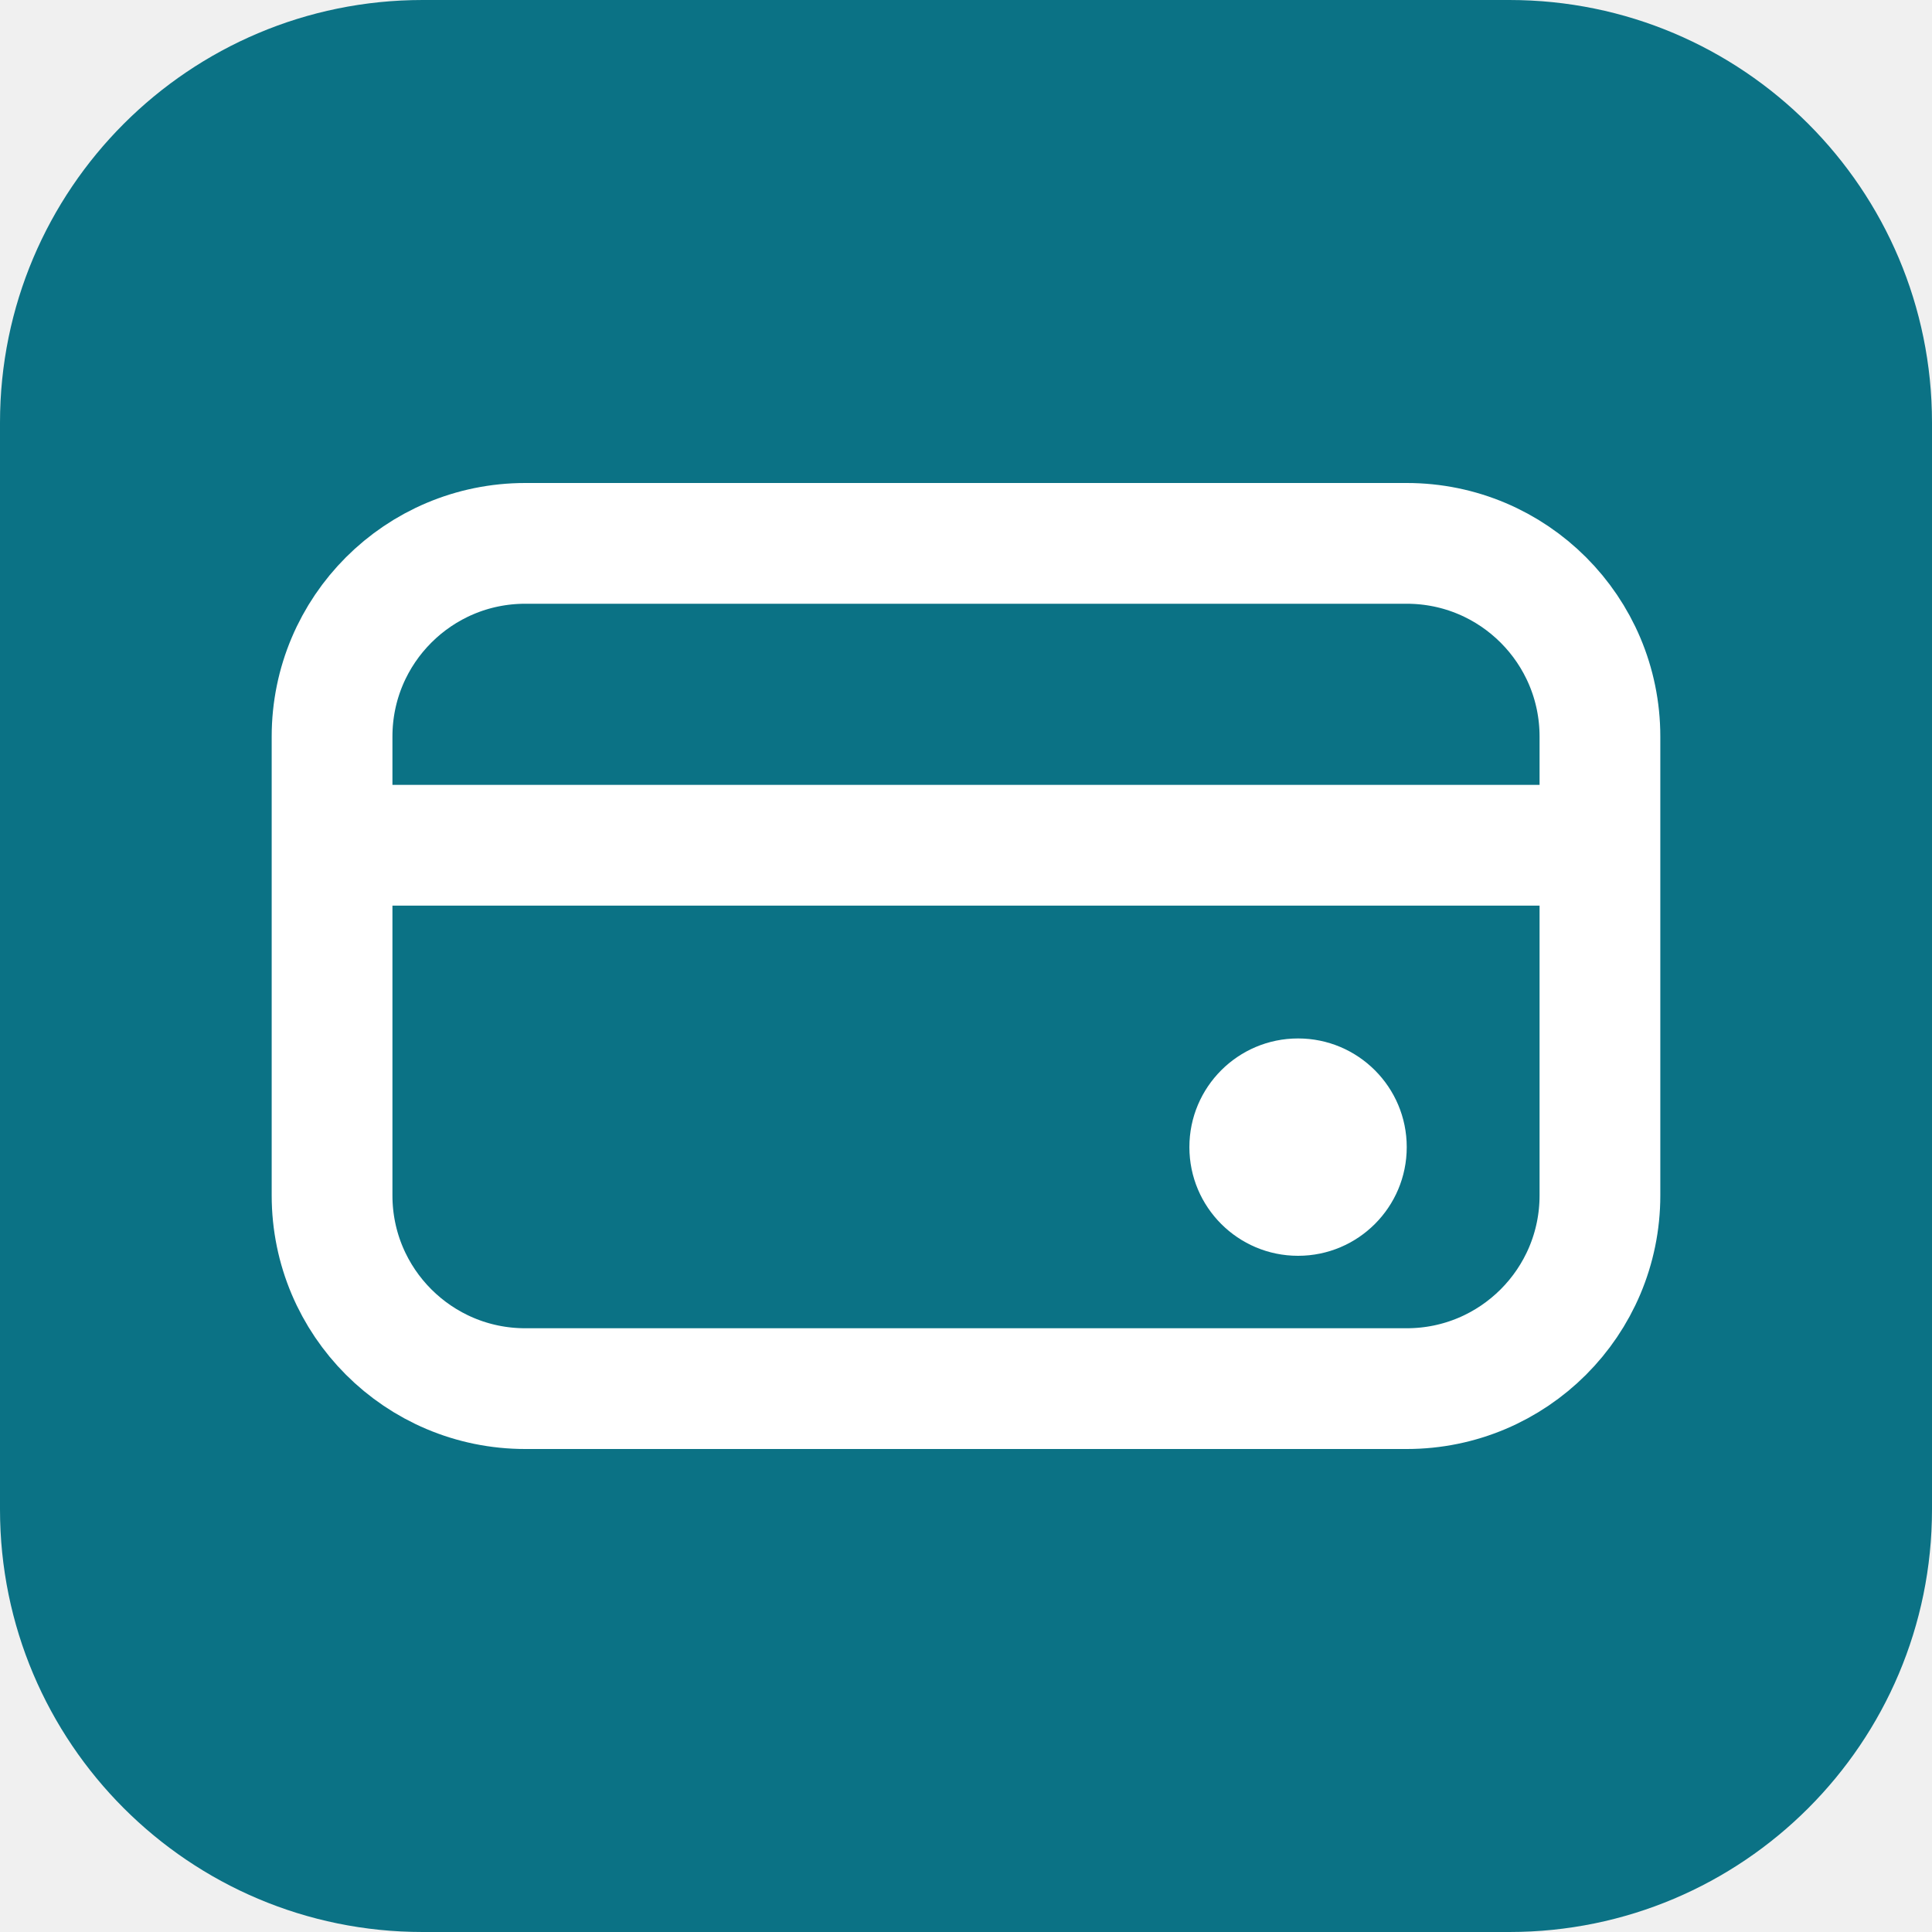
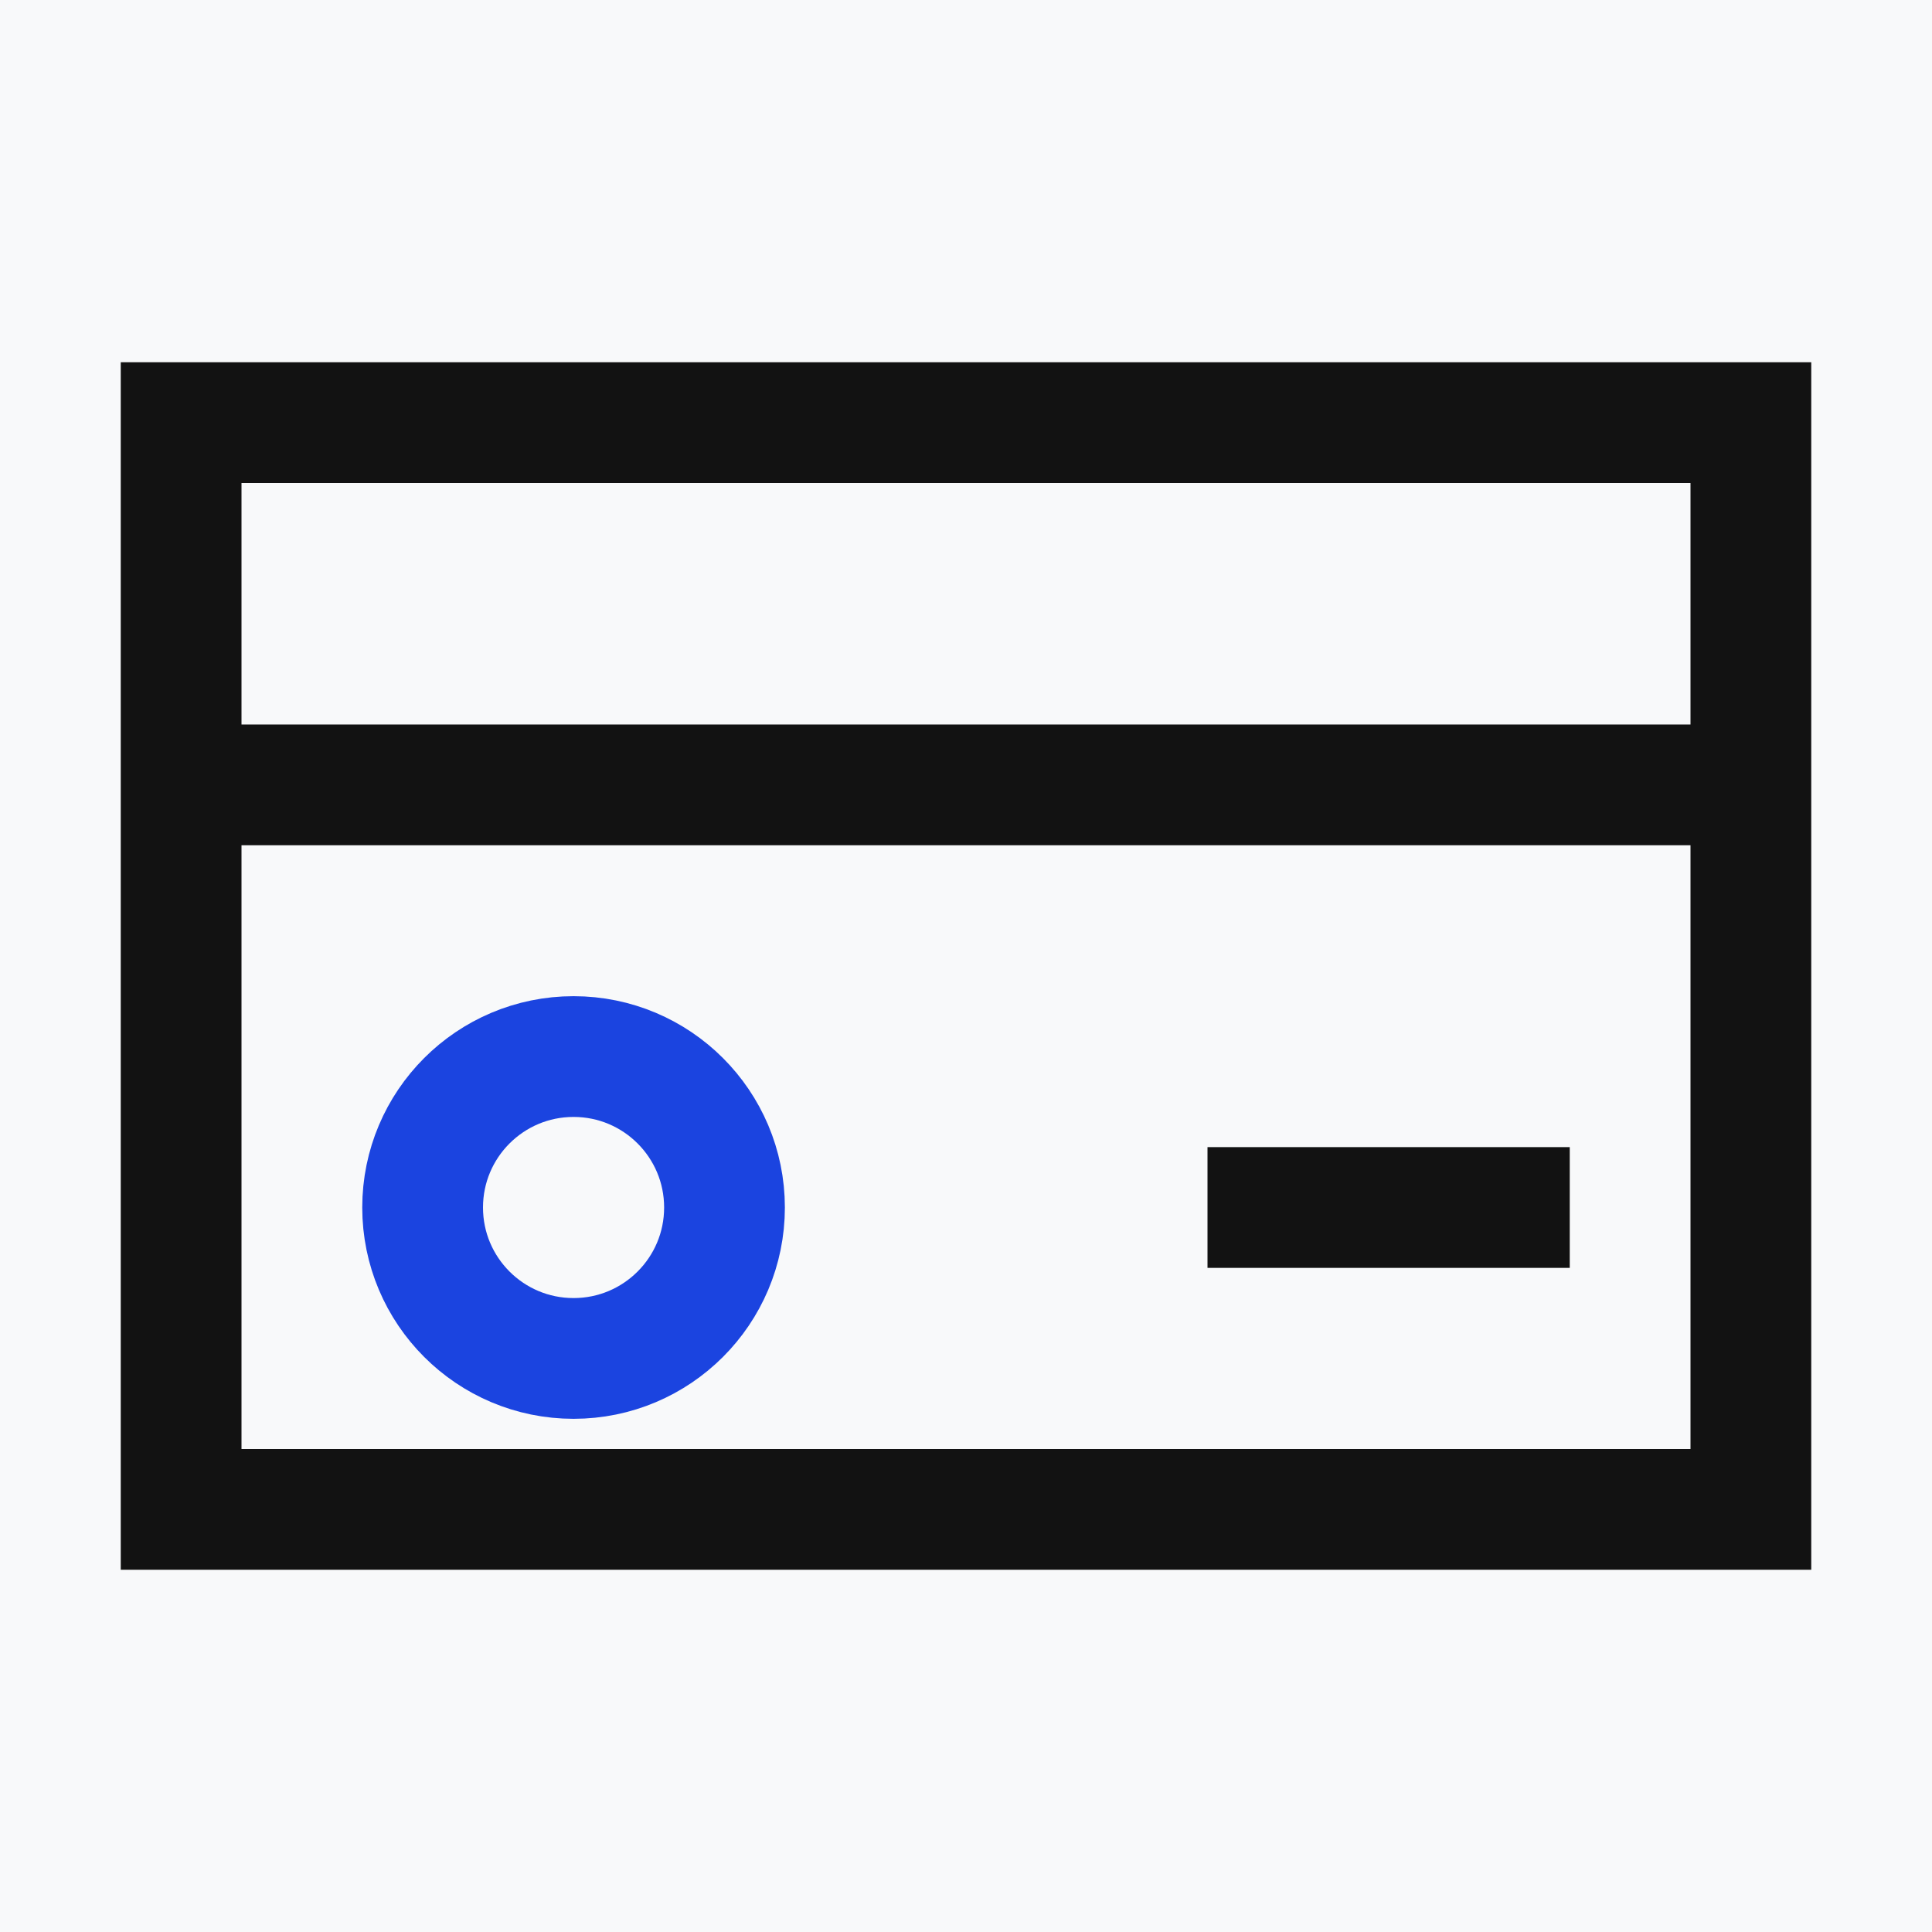
<svg xmlns="http://www.w3.org/2000/svg" viewBox="0 0 32 32">
-   <rect width="32" height="32" rx="7" fill="#0b7285" />
-   <rect x="5.5" y="9" width="21" height="14" rx="3.2" fill="none" stroke="#fff" stroke-width="2" />
-   <path d="M5.5 14h21" stroke="#fff" stroke-width="2" />
-   <circle cx="21.5" cy="19" r="1.8" fill="#fff" />
+   <rect width="32" height="32" fill="#f8f9fa" />
+   <g fill="none" stroke="#121212" stroke-width="2">
+     <rect x="3" y="7" width="26" height="18" />
+     <path d="M3 13h26M20 20h6" />
+   </g>
+   <circle cx="9.5" cy="20" r="2.5" fill="none" stroke="#1b44e0" stroke-width="2" />
</svg>
